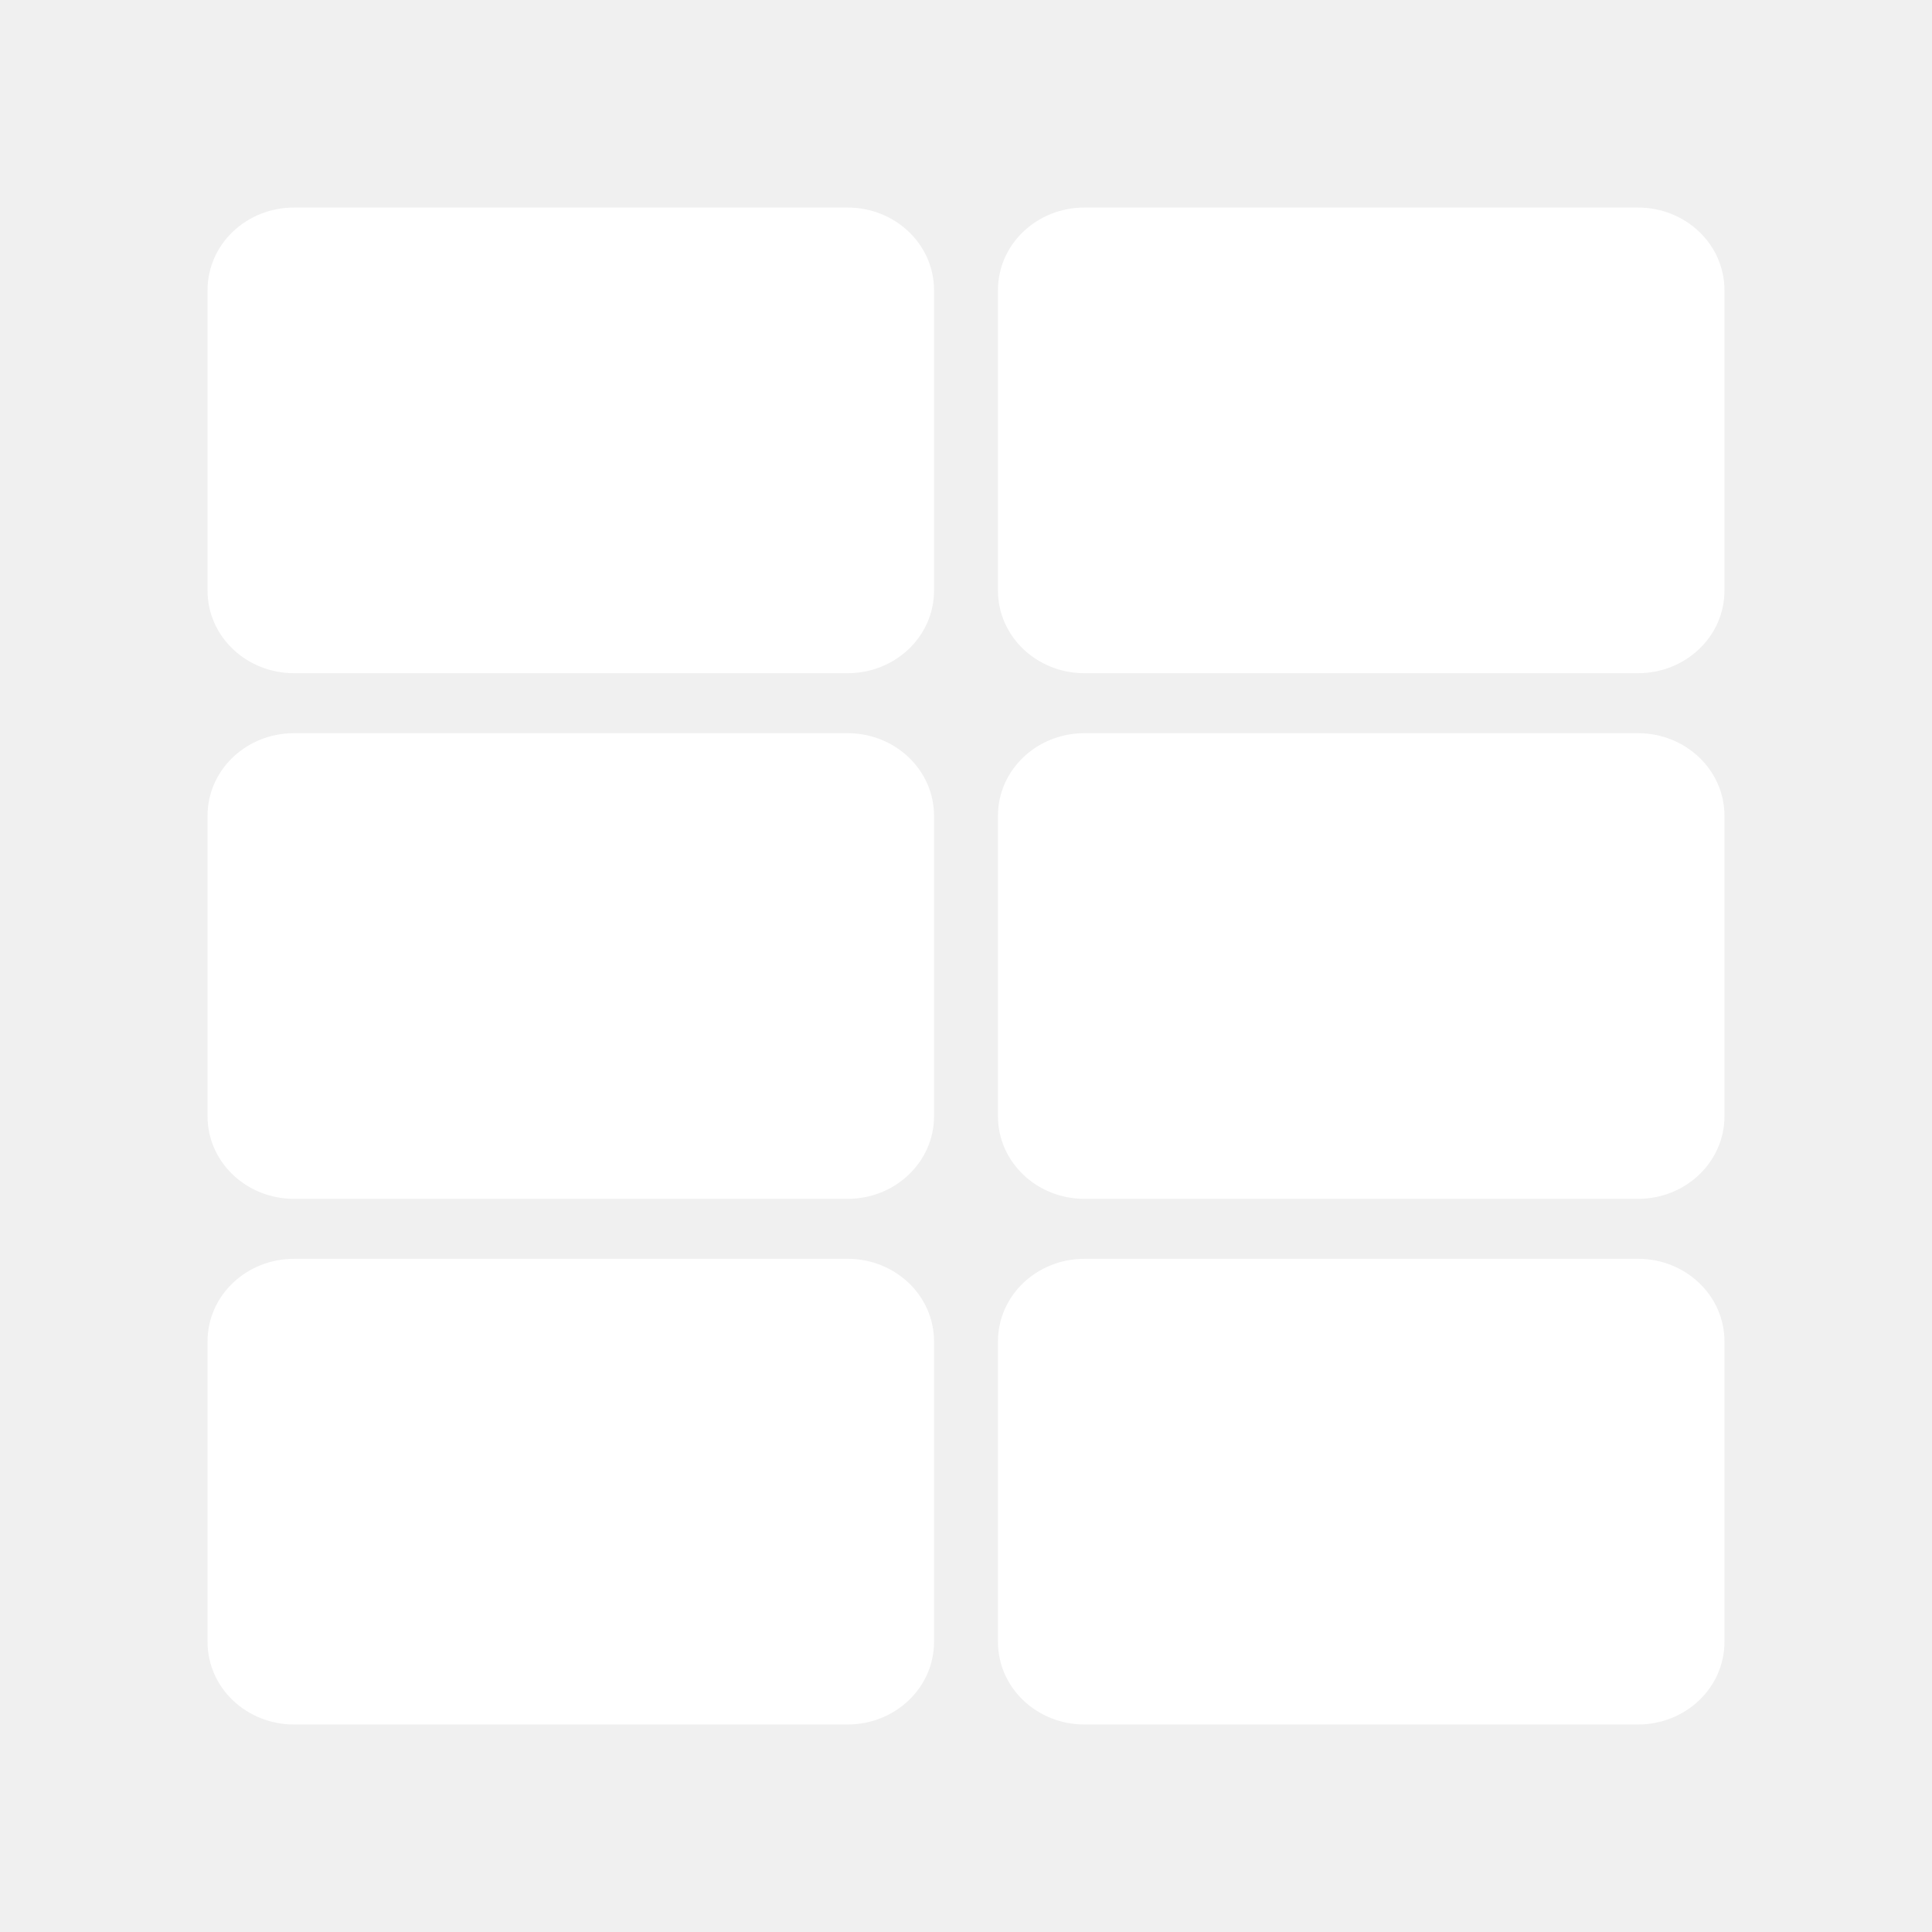
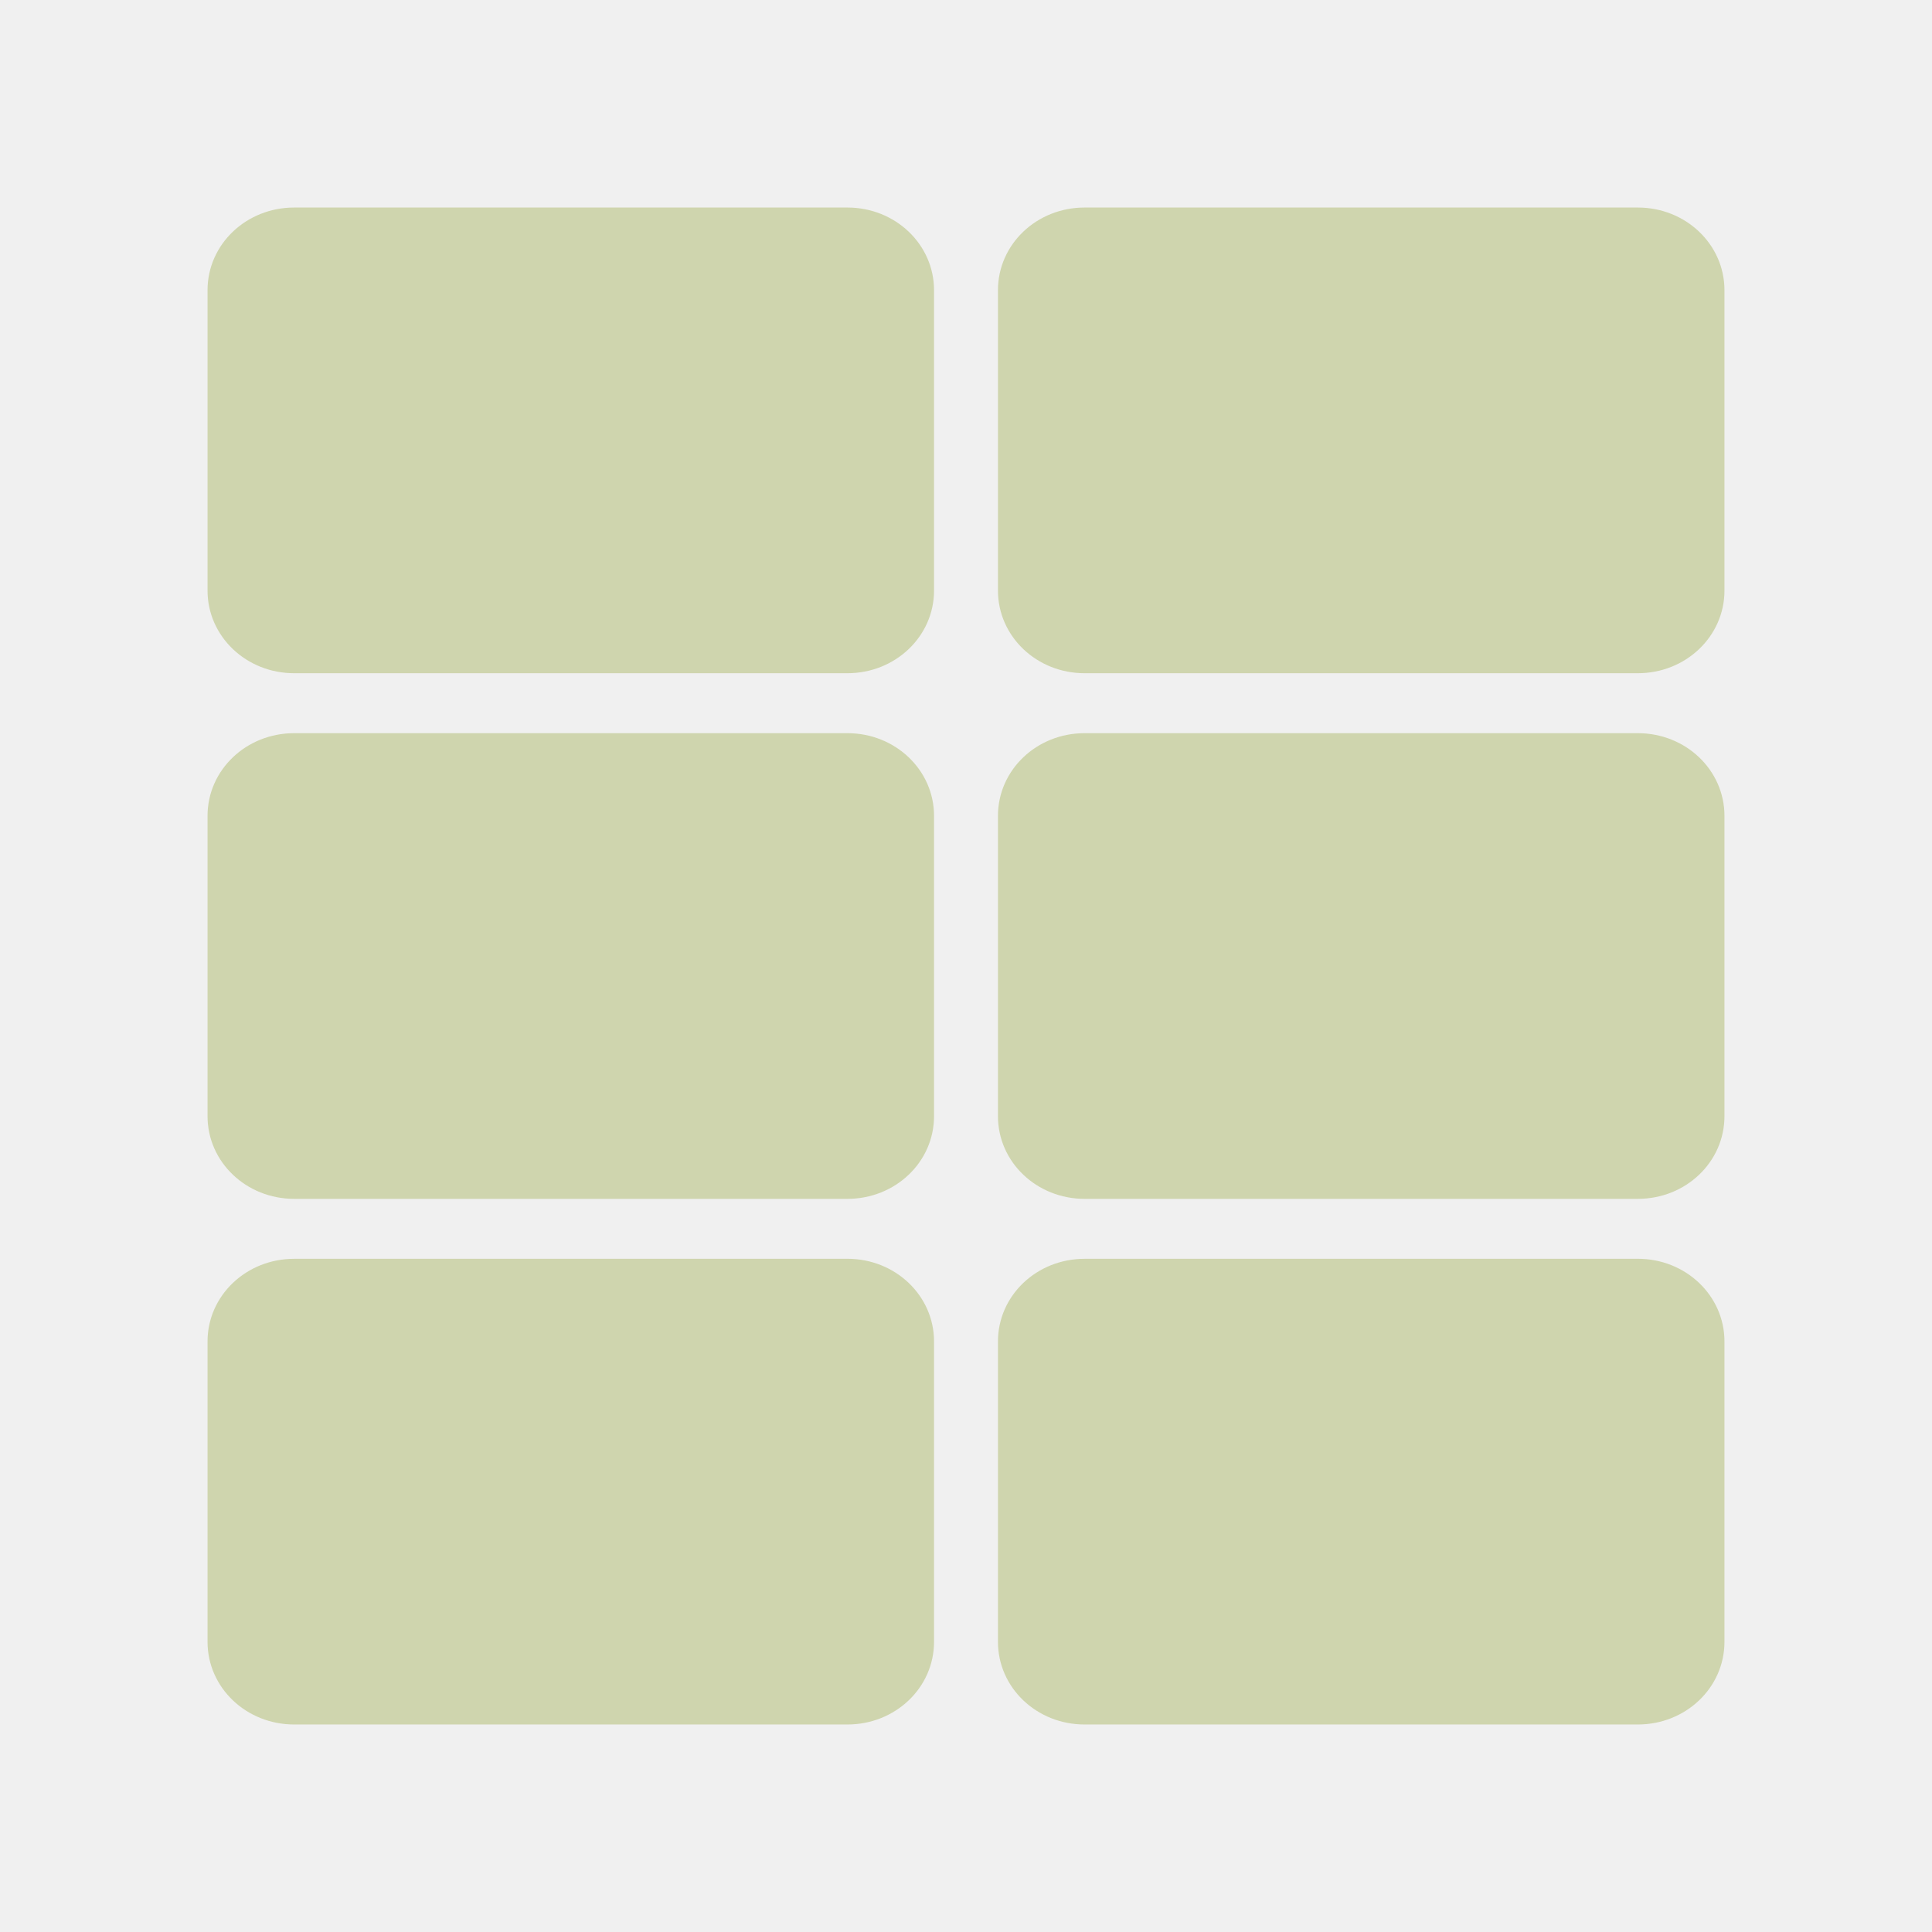
<svg xmlns="http://www.w3.org/2000/svg" width="256" height="256" viewBox="0 0 67.733 67.733" version="1.1" id="svg8">
  <defs id="defs2" />
  <g id="layer1">
-     <path id="rect840" style="opacity:1;fill:#ffffff;stroke:#ffffff;stroke-width:0.53;stroke-linejoin:round;fill-opacity:1;stroke-opacity:1" d="m 10.312,7.541 c -1.535,0 -2.771,1.174 -2.771,2.633 V 20.704 c 0,1.458 1.236,2.633 2.771,2.633 h 19.398 c 1.535,0 2.771,-1.174 2.771,-2.633 V 10.174 c 0,-1.458 -1.236,-2.633 -2.771,-2.633 z m 27.711,0 c -1.535,0 -2.771,1.174 -2.771,2.633 V 20.704 c 0,1.458 1.236,2.633 2.771,2.633 h 19.398 c 1.535,0 2.771,-1.174 2.771,-2.633 V 10.174 c 0,-1.458 -1.236,-2.633 -2.771,-2.633 z M 10.312,25.969 c -1.535,0 -2.771,1.174 -2.771,2.633 v 10.53 c 0,1.458 1.236,2.633 2.771,2.633 h 19.398 c 1.535,0 2.771,-1.174 2.771,-2.633 V 28.602 c 0,-1.458 -1.236,-2.633 -2.771,-2.633 z m 27.711,0 c -1.535,0 -2.771,1.174 -2.771,2.633 v 10.53 c 0,1.458 1.236,2.633 2.771,2.633 h 19.398 c 1.535,0 2.771,-1.174 2.771,-2.633 V 28.602 c 0,-1.458 -1.236,-2.633 -2.771,-2.633 z m -27.711,18.428 c -1.535,0 -2.771,1.174 -2.771,2.633 v 10.53 c 0,1.458 1.236,2.633 2.771,2.633 h 19.398 c 1.535,0 2.771,-1.174 2.771,-2.633 V 47.029 c 0,-1.458 -1.236,-2.633 -2.771,-2.633 z m 27.711,0 c -1.535,0 -2.771,1.174 -2.771,2.633 v 10.53 c 0,1.458 1.236,2.633 2.771,2.633 h 19.398 c 1.535,0 2.771,-1.174 2.771,-2.633 V 47.029 c 0,-1.458 -1.236,-2.633 -2.771,-2.633 z" />
+     <path id="rect840" style="opacity:1;fill: #CFD5AE;stroke: #CFD5AE;stroke-width:0.53;stroke-linejoin:round;fill-opacity:1;stroke-opacity:1" d="m 10.312,7.541 c -1.535,0 -2.771,1.174 -2.771,2.633 V 20.704 c 0,1.458 1.236,2.633 2.771,2.633 h 19.398 c 1.535,0 2.771,-1.174 2.771,-2.633 V 10.174 c 0,-1.458 -1.236,-2.633 -2.771,-2.633 z m 27.711,0 c -1.535,0 -2.771,1.174 -2.771,2.633 V 20.704 c 0,1.458 1.236,2.633 2.771,2.633 h 19.398 c 1.535,0 2.771,-1.174 2.771,-2.633 V 10.174 c 0,-1.458 -1.236,-2.633 -2.771,-2.633 z M 10.312,25.969 c -1.535,0 -2.771,1.174 -2.771,2.633 v 10.53 c 0,1.458 1.236,2.633 2.771,2.633 h 19.398 c 1.535,0 2.771,-1.174 2.771,-2.633 V 28.602 c 0,-1.458 -1.236,-2.633 -2.771,-2.633 z m 27.711,0 c -1.535,0 -2.771,1.174 -2.771,2.633 v 10.53 c 0,1.458 1.236,2.633 2.771,2.633 h 19.398 c 1.535,0 2.771,-1.174 2.771,-2.633 V 28.602 c 0,-1.458 -1.236,-2.633 -2.771,-2.633 z m -27.711,18.428 c -1.535,0 -2.771,1.174 -2.771,2.633 v 10.53 c 0,1.458 1.236,2.633 2.771,2.633 h 19.398 c 1.535,0 2.771,-1.174 2.771,-2.633 V 47.029 c 0,-1.458 -1.236,-2.633 -2.771,-2.633 z m 27.711,0 c -1.535,0 -2.771,1.174 -2.771,2.633 v 10.53 c 0,1.458 1.236,2.633 2.771,2.633 h 19.398 c 1.535,0 2.771,-1.174 2.771,-2.633 V 47.029 c 0,-1.458 -1.236,-2.633 -2.771,-2.633 z" />
  </g>
</svg>
